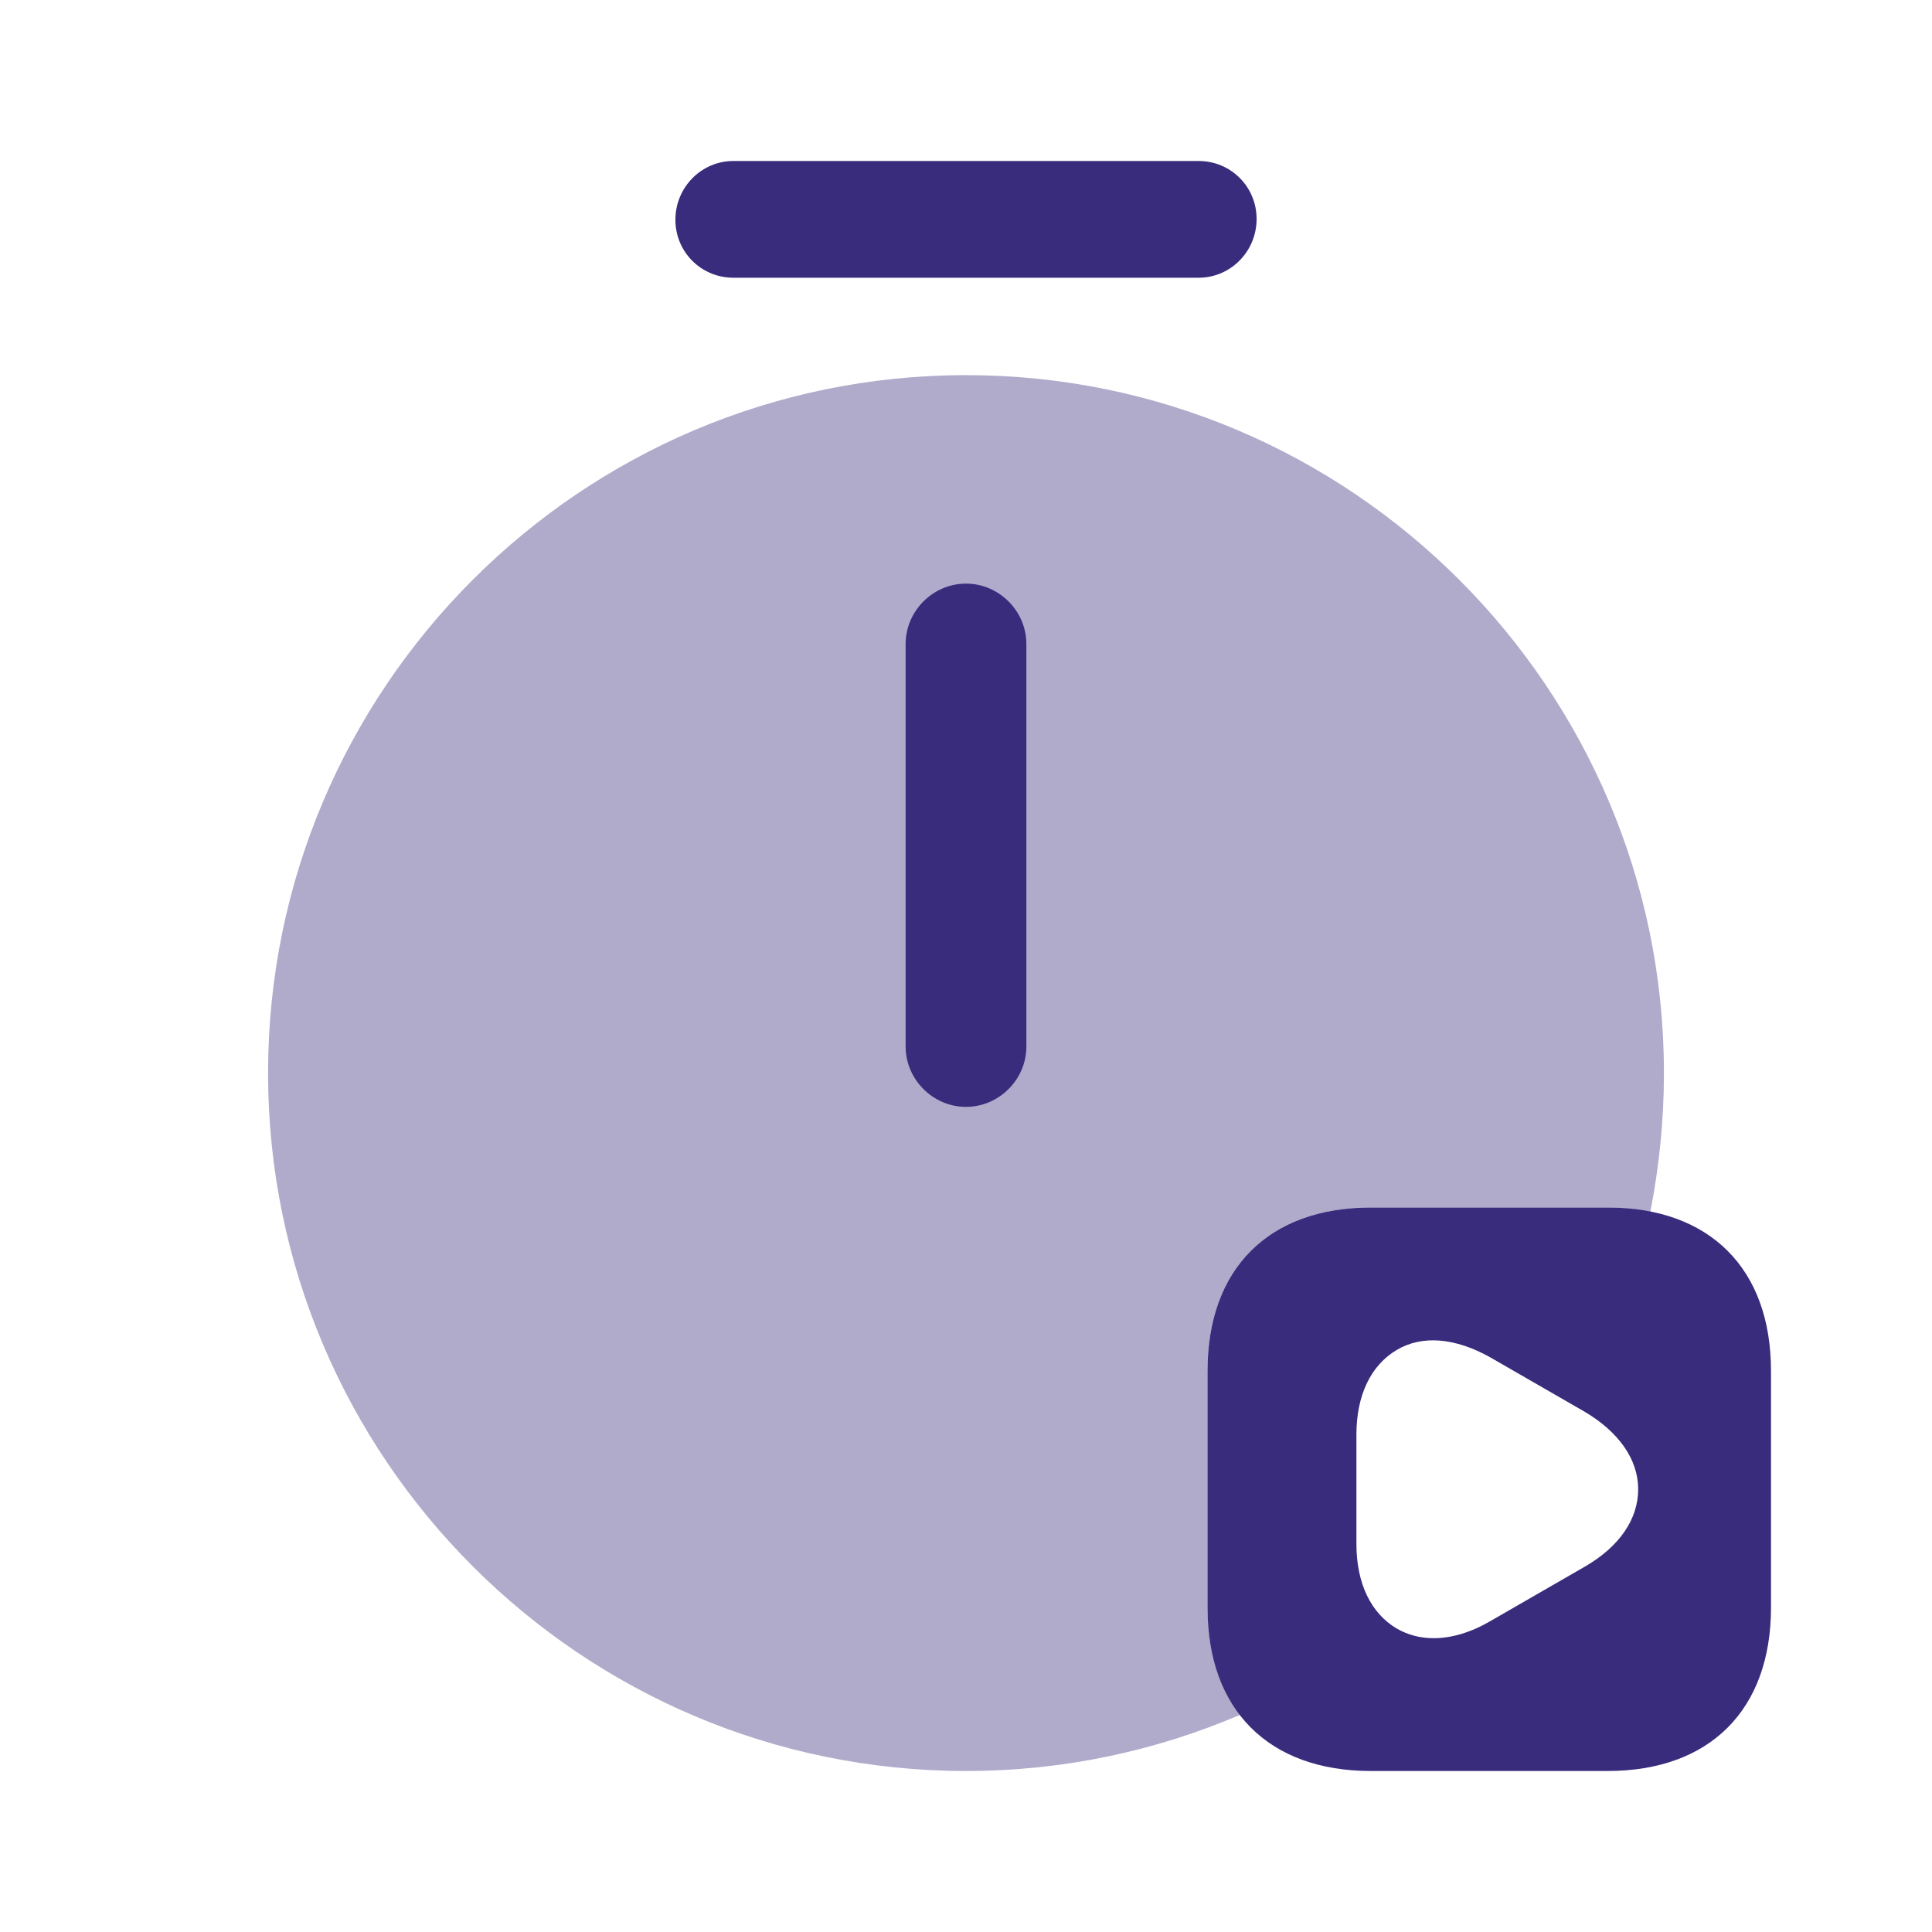
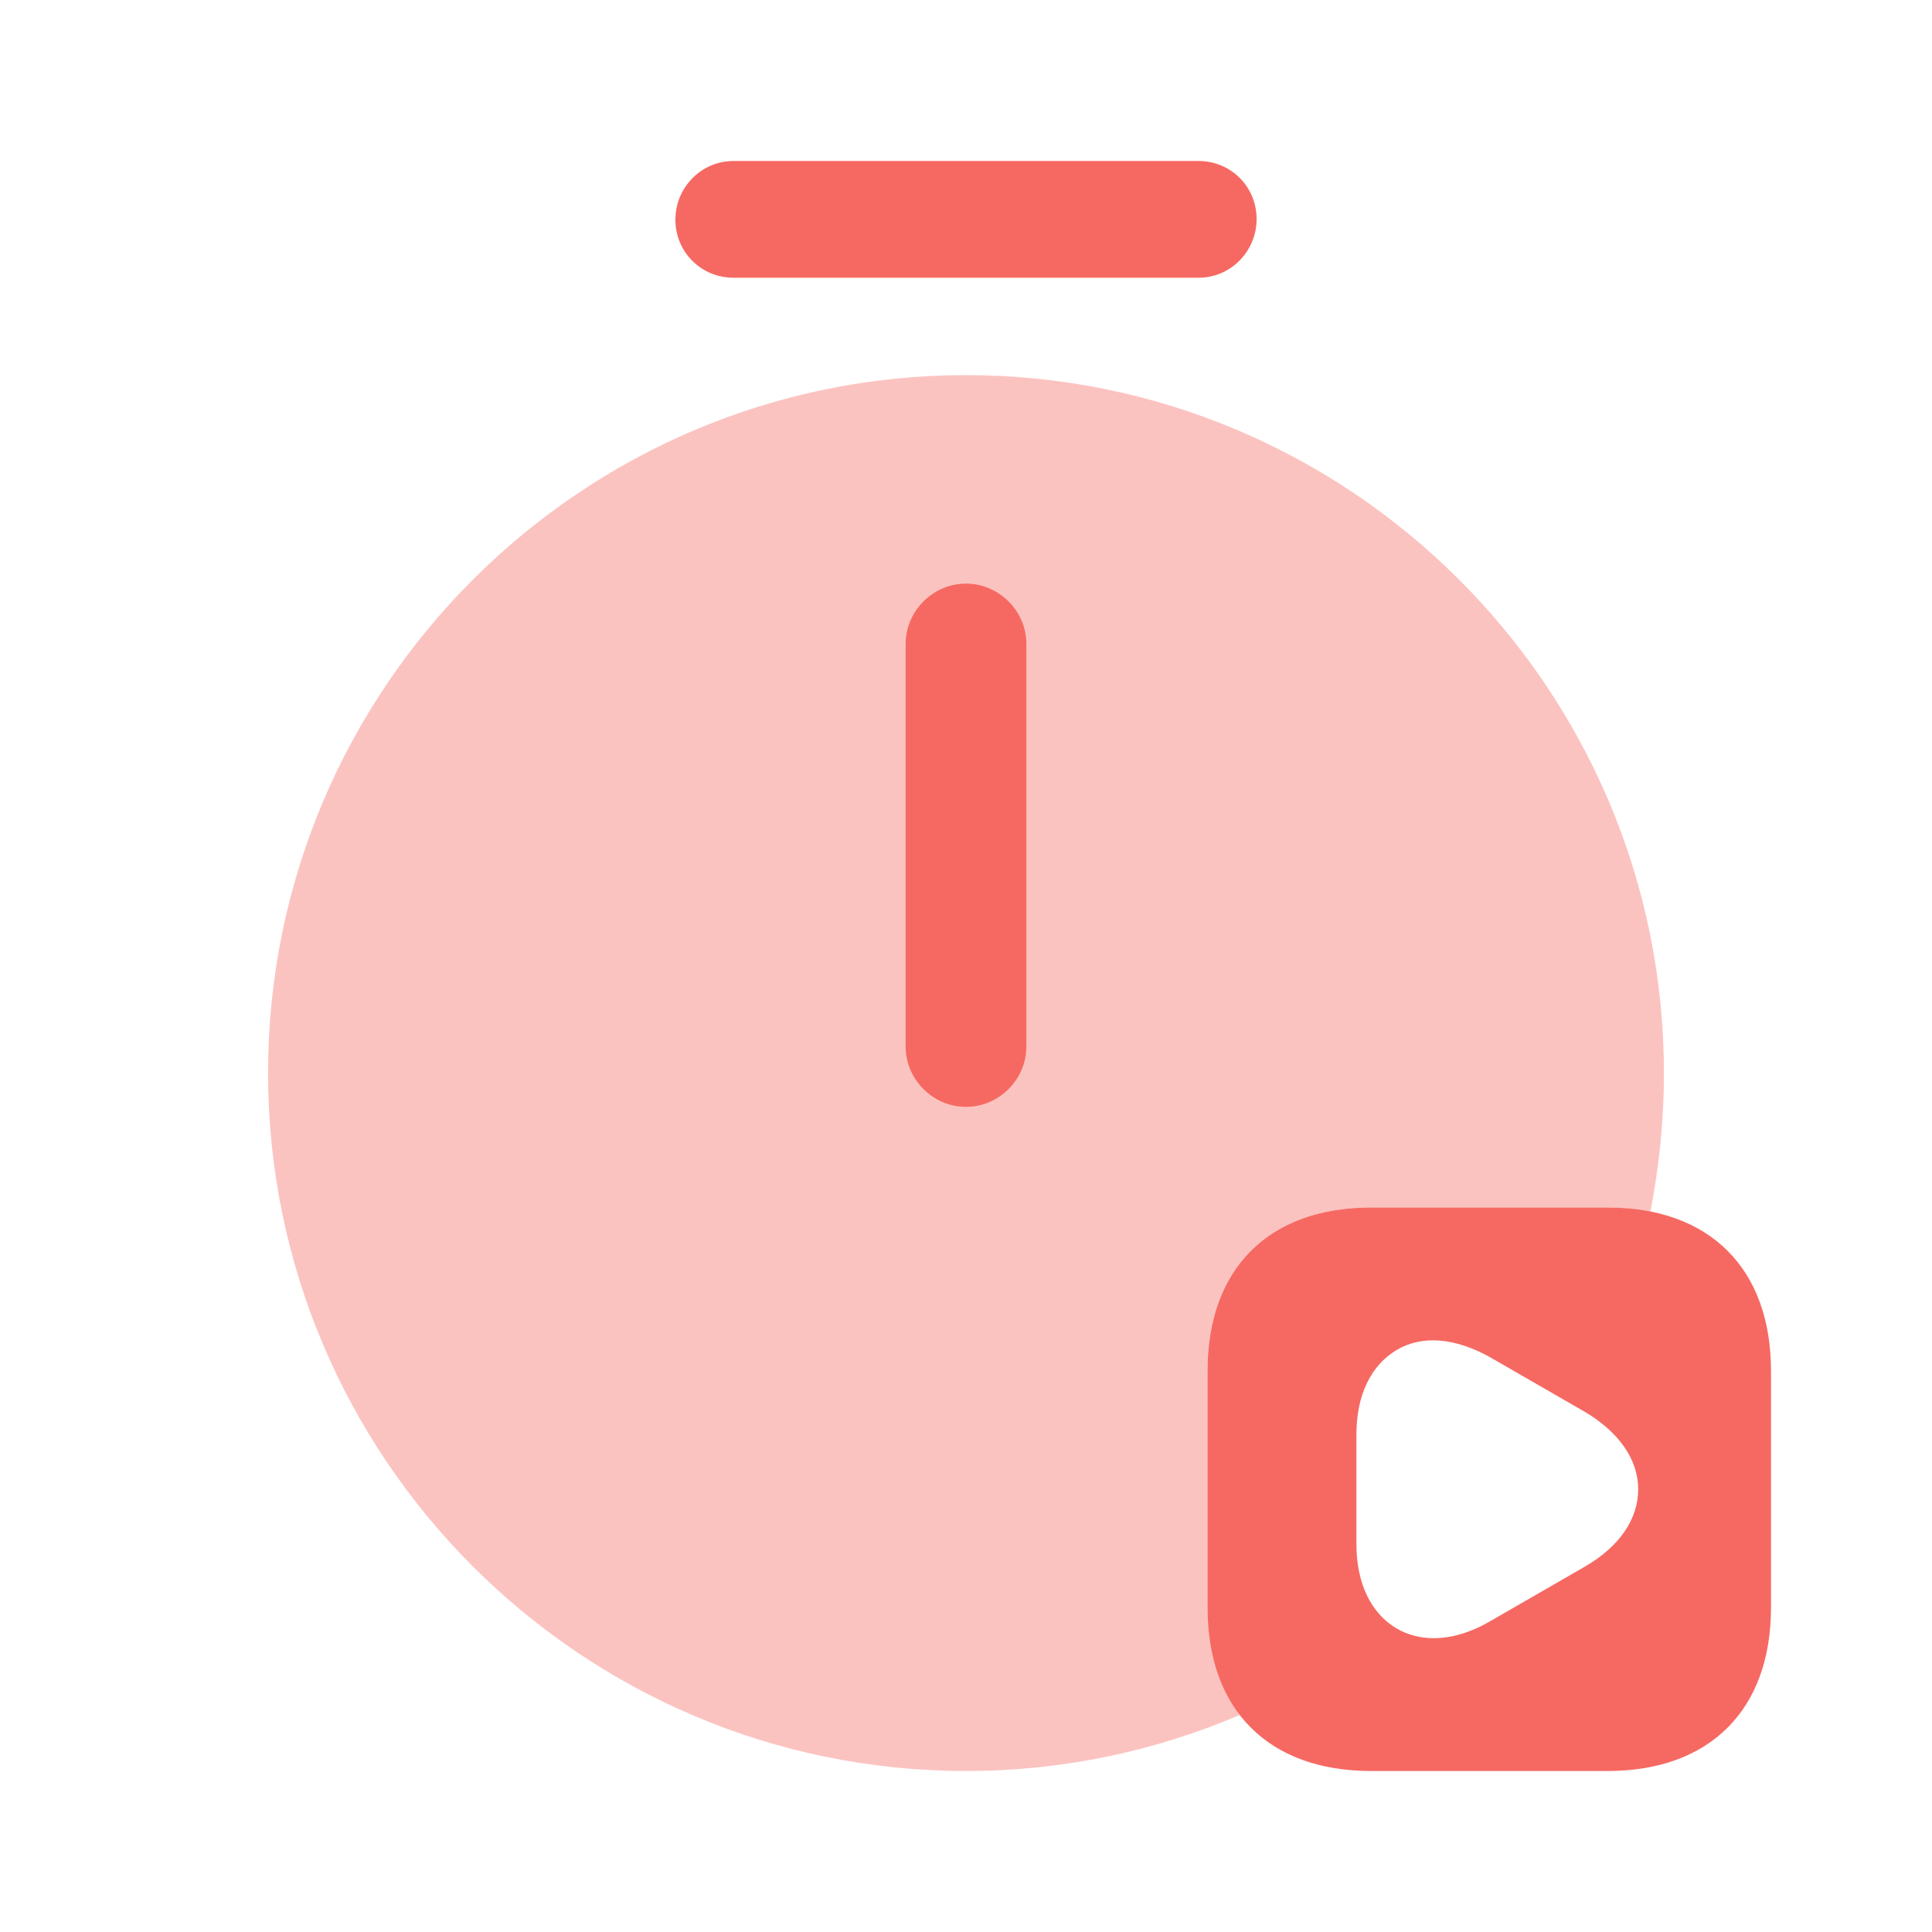
<svg xmlns="http://www.w3.org/2000/svg" fill="none" height="24" viewBox="0 0 24 24" width="24">
-   <path d="M12 13.75C11.59 13.75 11.25 13.41 11.25 13V8C11.25 7.59 11.59 7.25 12 7.25C12.41 7.25 12.75 7.59 12.75 8V13C12.75 13.41 12.41 13.75 12 13.75Z" fill="#392C7D" />
-   <path d="M14.89 3.45H9.11C8.71 3.45 8.39 3.13 8.39 2.73C8.39 2.33 8.71 2 9.11 2H14.89C15.29 2 15.61 2.32 15.61 2.72C15.61 3.12 15.29 3.45 14.89 3.45Z" fill="#392C7D" />
-   <path d="M15 19.97V17.03C15 15.76 15.76 15 17.03 15H19.97C20.16 15 20.33 15.02 20.5 15.06C20.61 14.5 20.67 13.92 20.67 13.33C20.67 8.55 16.78 4.66 12 4.66C7.22 4.66 3.33 8.55 3.33 13.33C3.33 18.11 7.22 22 12 22C13.21 22 14.36 21.75 15.41 21.3C15.15 20.96 15 20.52 15 19.97Z" fill="#392C7D" opacity="0.4" />
-   <path d="M19.97 15H17.03C15.76 15 15 15.76 15 17.03V19.97C15 21.24 15.76 22 17.03 22H19.97C21.24 22 22 21.24 22 19.97V17.03C22 15.76 21.24 15 19.97 15ZM19.69 19.46L18.51 20.14C18.27 20.28 18.03 20.35 17.81 20.35C17.64 20.35 17.49 20.31 17.35 20.23C17.03 20.04 16.85 19.67 16.85 19.18V17.82C16.85 17.33 17.03 16.96 17.35 16.77C17.67 16.58 18.08 16.62 18.51 16.86L19.69 17.54C20.11 17.79 20.35 18.13 20.35 18.5C20.35 18.87 20.12 19.21 19.69 19.46Z" fill="#392C7D" />
+   <path d="M12 13.75C11.59 13.75 11.25 13.41 11.25 13V8C11.25 7.59 11.59 7.25 12 7.25C12.41 7.25 12.75 7.59 12.75 8V13C12.75 13.41 12.41 13.75 12 13.75Z" fill="#f66962" />
+   <path d="M14.89 3.45H9.11C8.71 3.45 8.39 3.13 8.39 2.73C8.39 2.33 8.71 2 9.11 2H14.89C15.29 2 15.61 2.32 15.61 2.72C15.61 3.12 15.29 3.45 14.89 3.45Z" fill="#f66962" />
+   <path d="M15 19.97V17.03C15 15.76 15.76 15 17.03 15H19.97C20.16 15 20.33 15.02 20.5 15.06C20.61 14.5 20.67 13.92 20.67 13.33C20.67 8.55 16.78 4.66 12 4.66C7.22 4.66 3.33 8.55 3.33 13.33C3.33 18.11 7.22 22 12 22C13.21 22 14.36 21.75 15.41 21.3C15.15 20.96 15 20.52 15 19.97Z" fill="#f66962" opacity="0.4" />
+   <path d="M19.97 15H17.03C15.76 15 15 15.76 15 17.03V19.97C15 21.24 15.76 22 17.03 22H19.97C21.24 22 22 21.24 22 19.97V17.03C22 15.76 21.24 15 19.97 15ZM19.69 19.46L18.51 20.14C18.27 20.28 18.03 20.35 17.81 20.35C17.64 20.35 17.49 20.31 17.35 20.23C17.03 20.04 16.85 19.67 16.85 19.18V17.82C16.85 17.33 17.03 16.96 17.35 16.77C17.67 16.58 18.08 16.62 18.51 16.86L19.69 17.54C20.11 17.79 20.35 18.13 20.35 18.5C20.35 18.87 20.12 19.21 19.69 19.46Z" fill="#f66962" />
</svg>
